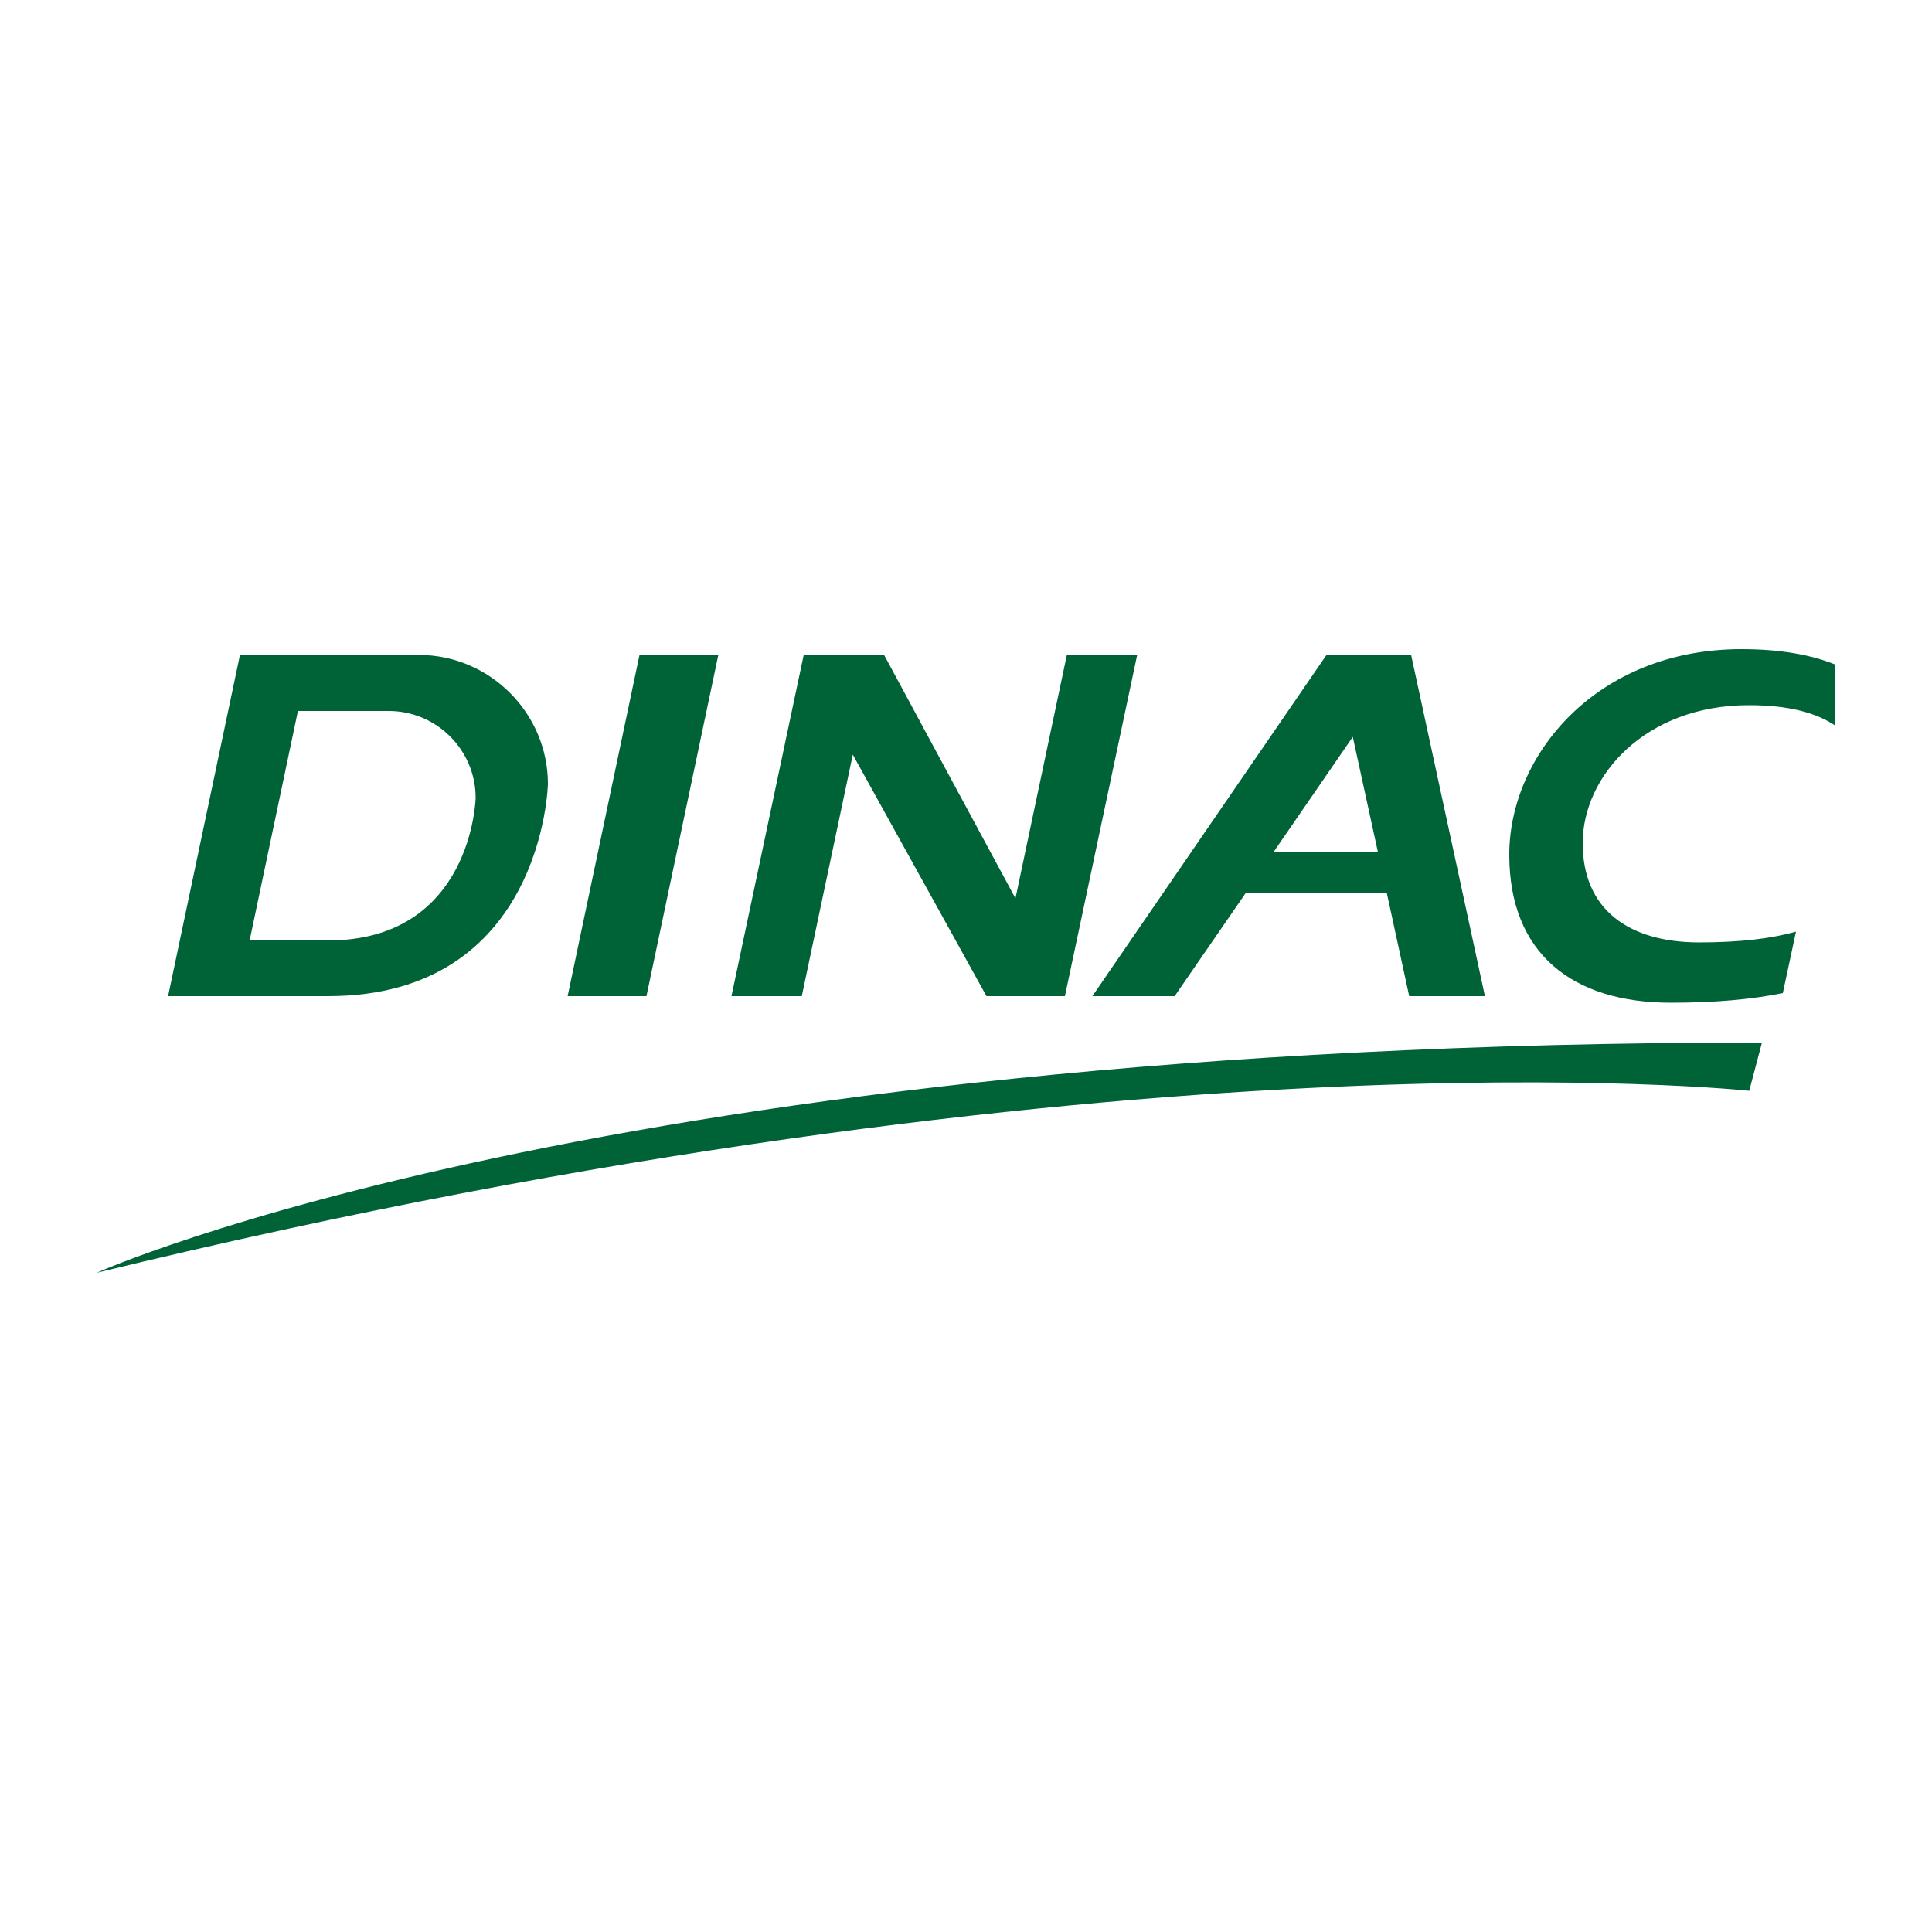
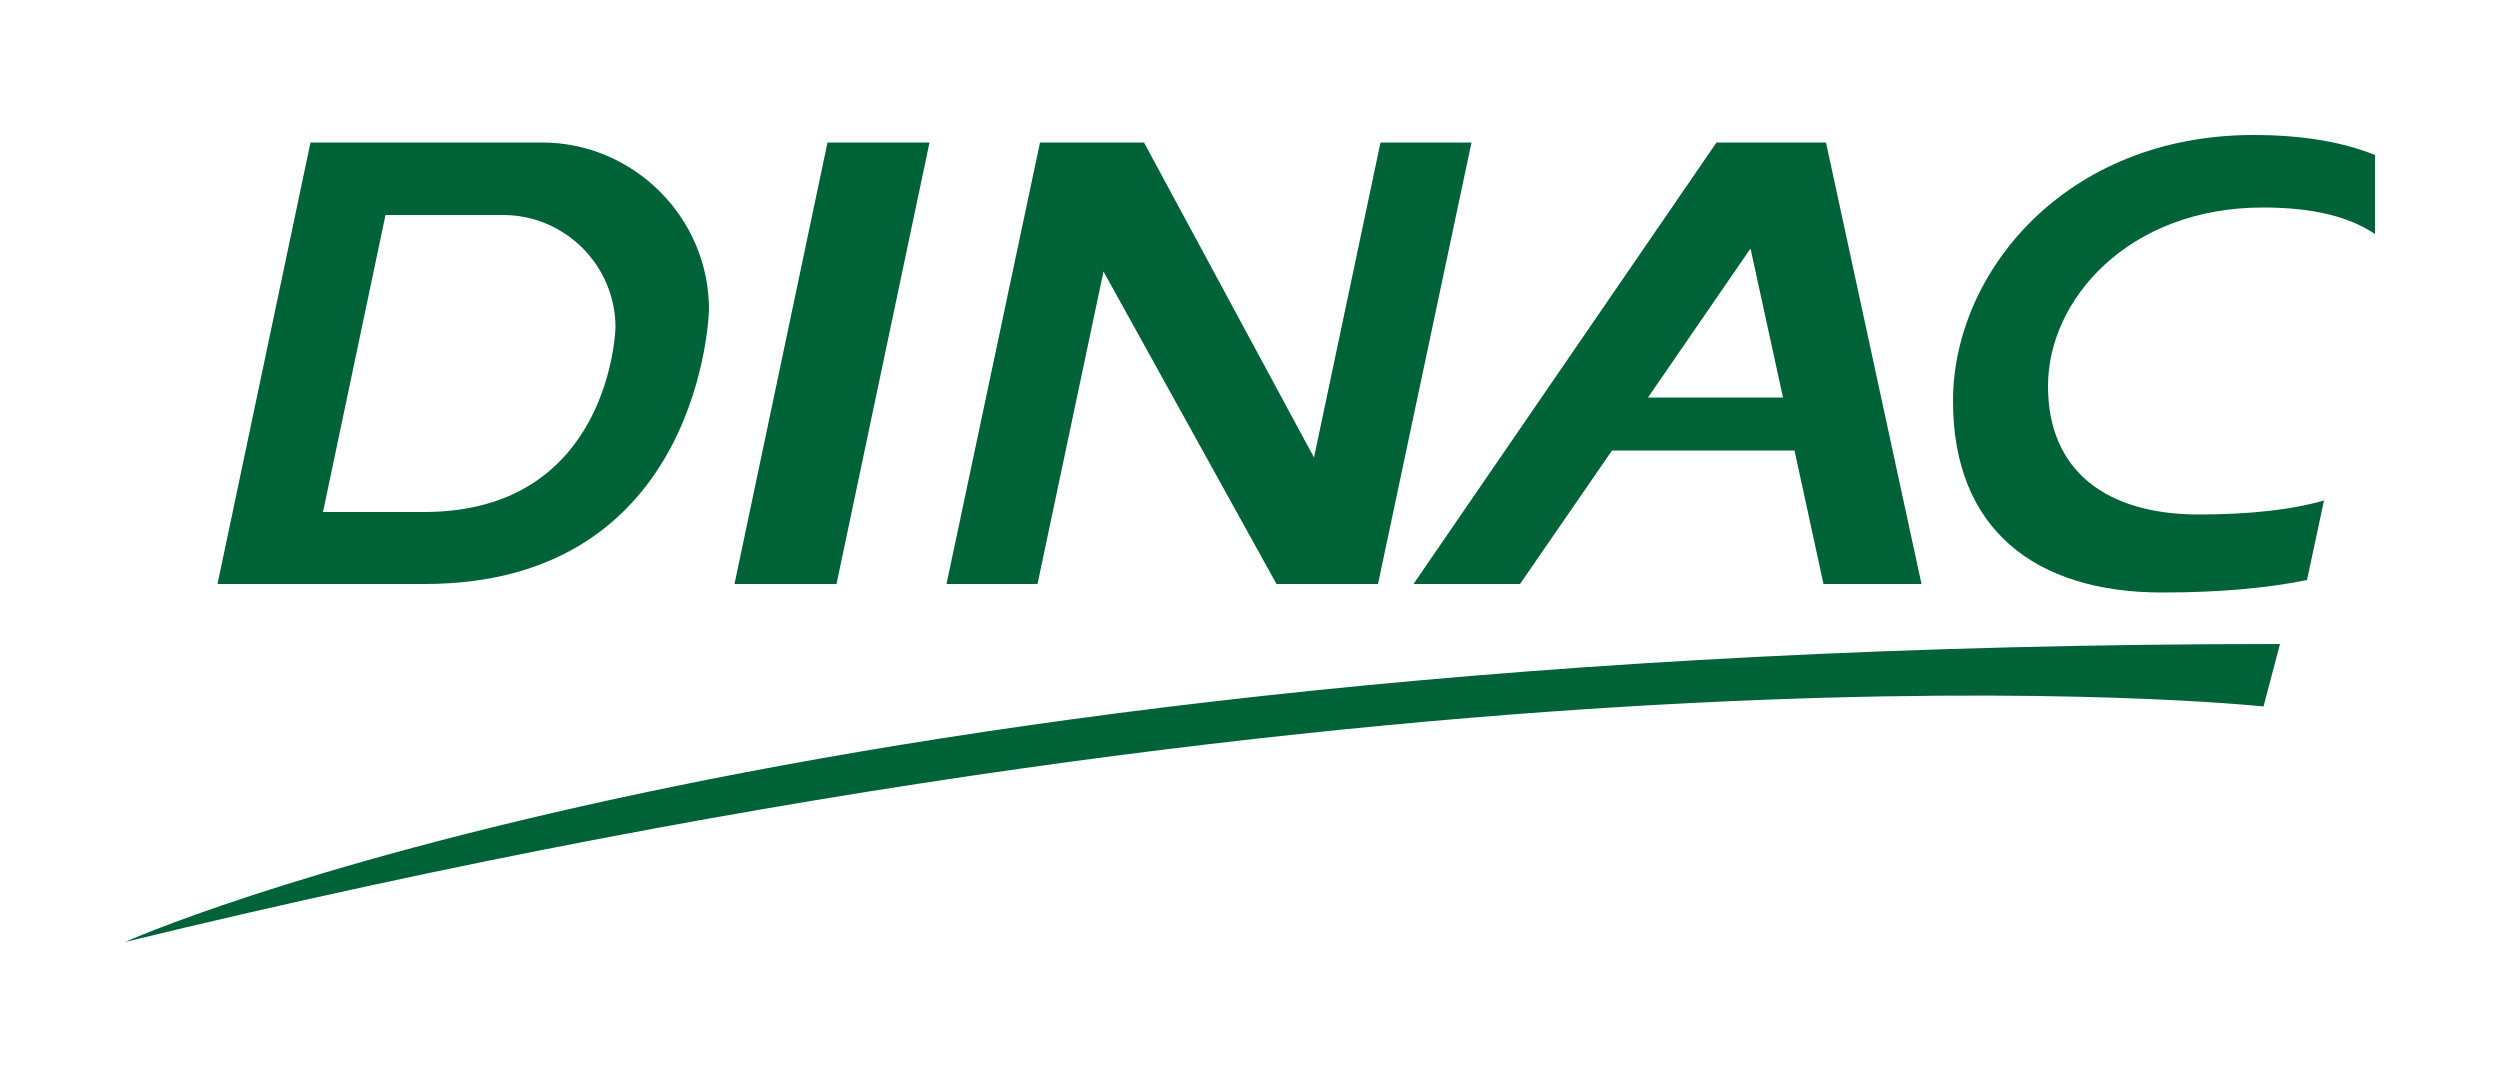
- <svg xmlns="http://www.w3.org/2000/svg" version="1.1" id="Calque_2" x="0px" y="0px" viewBox="0 0 500 500" style="enable-background:new 0 0 500 500;" xml:space="preserve">
+ <svg xmlns="http://www.w3.org/2000/svg" version="1.1" id="Calque_2" x="0px" y="0px" viewBox="0 0 500 218" style="enable-background:new 0 0 500 218;" xml:space="preserve">
  <style type="text/css">
	.st0{fill:#006237;}
- 	.st1{fill:#E2007A;}
</style>
-   <g>
-     <polygon class="st0" points="167.3,257.8 146.9,257.8 165.5,169.5 185.9,169.5  " />
-     <path class="st0" d="M108.4,169.5H80.2h-2.9H62.1l-18.6,88.3h15.2h2.9h23.3c55.7,0,56.9-54.9,56.9-54.9   C141.8,184.5,126.7,169.5,108.4,169.5z M84.8,243.4H64.6l12.5-59.4h23.5c12.4,0,22.5,10.1,22.5,22.5   C123.1,206.4,122.3,243.4,84.8,243.4z" />
-     <polygon class="st0" points="294.3,169.5 276.1,169.5 262.8,232.5 228.8,169.5 226.1,169.5 218.3,169.5 208,169.5 189.3,257.8    207.5,257.8 220.7,195.3 255.3,257.8 268.8,257.8 268.8,257.8 275.6,257.8  " />
-     <path class="st0" d="M364.7,257.8h19.6l-19.1-88.3h-0.4h-19.1h-2.4l-60.6,88.3H304l18.4-26.7h36.5L364.7,257.8z M329.6,220.5   l20.5-29.8l6.5,29.8H329.6z" />
-     <path class="st0" d="M409.6,218.2c0-17.3,16.1-35.7,43-35.7c10.4,0,17.5,2,22.4,5.3V172c-6.2-2.5-14.1-4-24.3-4   c-37.6,0-60.1,27.5-60.1,53.2s16.5,38.3,41.8,38.3c11.7,0,21.2-0.9,29-2.5l3.4-15.9c-6.3,1.8-14.5,2.8-25.3,2.8   C421.5,243.8,409.6,235.4,409.6,218.2z" />
-     <path class="st0" d="M25,329.4c0,0,132.3-59.6,431-59.6l-3.3,12.5C452.7,282.3,290.8,264.7,25,329.4z" />
-     <path class="st1" d="M259.9,332" />
-   </g>
+   <polygon class="st0" points="167.3,116.8 146.9,116.8 165.5,28.5 185.9,28.5 " />
+   <path class="st0" d="M108.4,28.5H80.2h-2.9H62.1l-18.6,88.3h15.2h2.9h23.3c55.7,0,56.9-54.9,56.9-54.9  C141.8,43.5,126.7,28.5,108.4,28.5z M84.8,102.4H64.6L77.1,43h23.5c12.4,0,22.5,10.1,22.5,22.5C123.1,65.4,122.3,102.4,84.8,102.4z" />
+   <polygon class="st0" points="294.3,28.5 276.1,28.5 262.8,91.5 228.8,28.5 226.1,28.5 218.3,28.5 208,28.5 189.3,116.8 207.5,116.8   220.7,54.3 255.3,116.8 268.8,116.8 268.8,116.8 275.6,116.8 " />
+   <path class="st0" d="M364.7,116.8h19.6l-19.1-88.3h-0.4h-19.1h-2.4l-60.6,88.3H304l18.4-26.7h36.5L364.7,116.8z M329.6,79.5  l20.5-29.8l6.5,29.8H329.6z" />
+   <path class="st0" d="M409.6,77.2c0-17.3,16.1-35.7,43-35.7c10.4,0,17.5,2,22.4,5.3V31c-6.2-2.5-14.1-4-24.3-4  c-37.6,0-60.1,27.5-60.1,53.2s16.5,38.3,41.8,38.3c11.7,0,21.2-0.9,29-2.5l3.4-15.9c-6.3,1.8-14.5,2.8-25.3,2.8  C421.5,102.8,409.6,94.4,409.6,77.2z" />
+   <path class="st0" d="M25,188.4c0,0,132.3-59.6,431-59.6l-3.3,12.5C452.7,141.3,290.8,123.7,25,188.4z" />
</svg>
